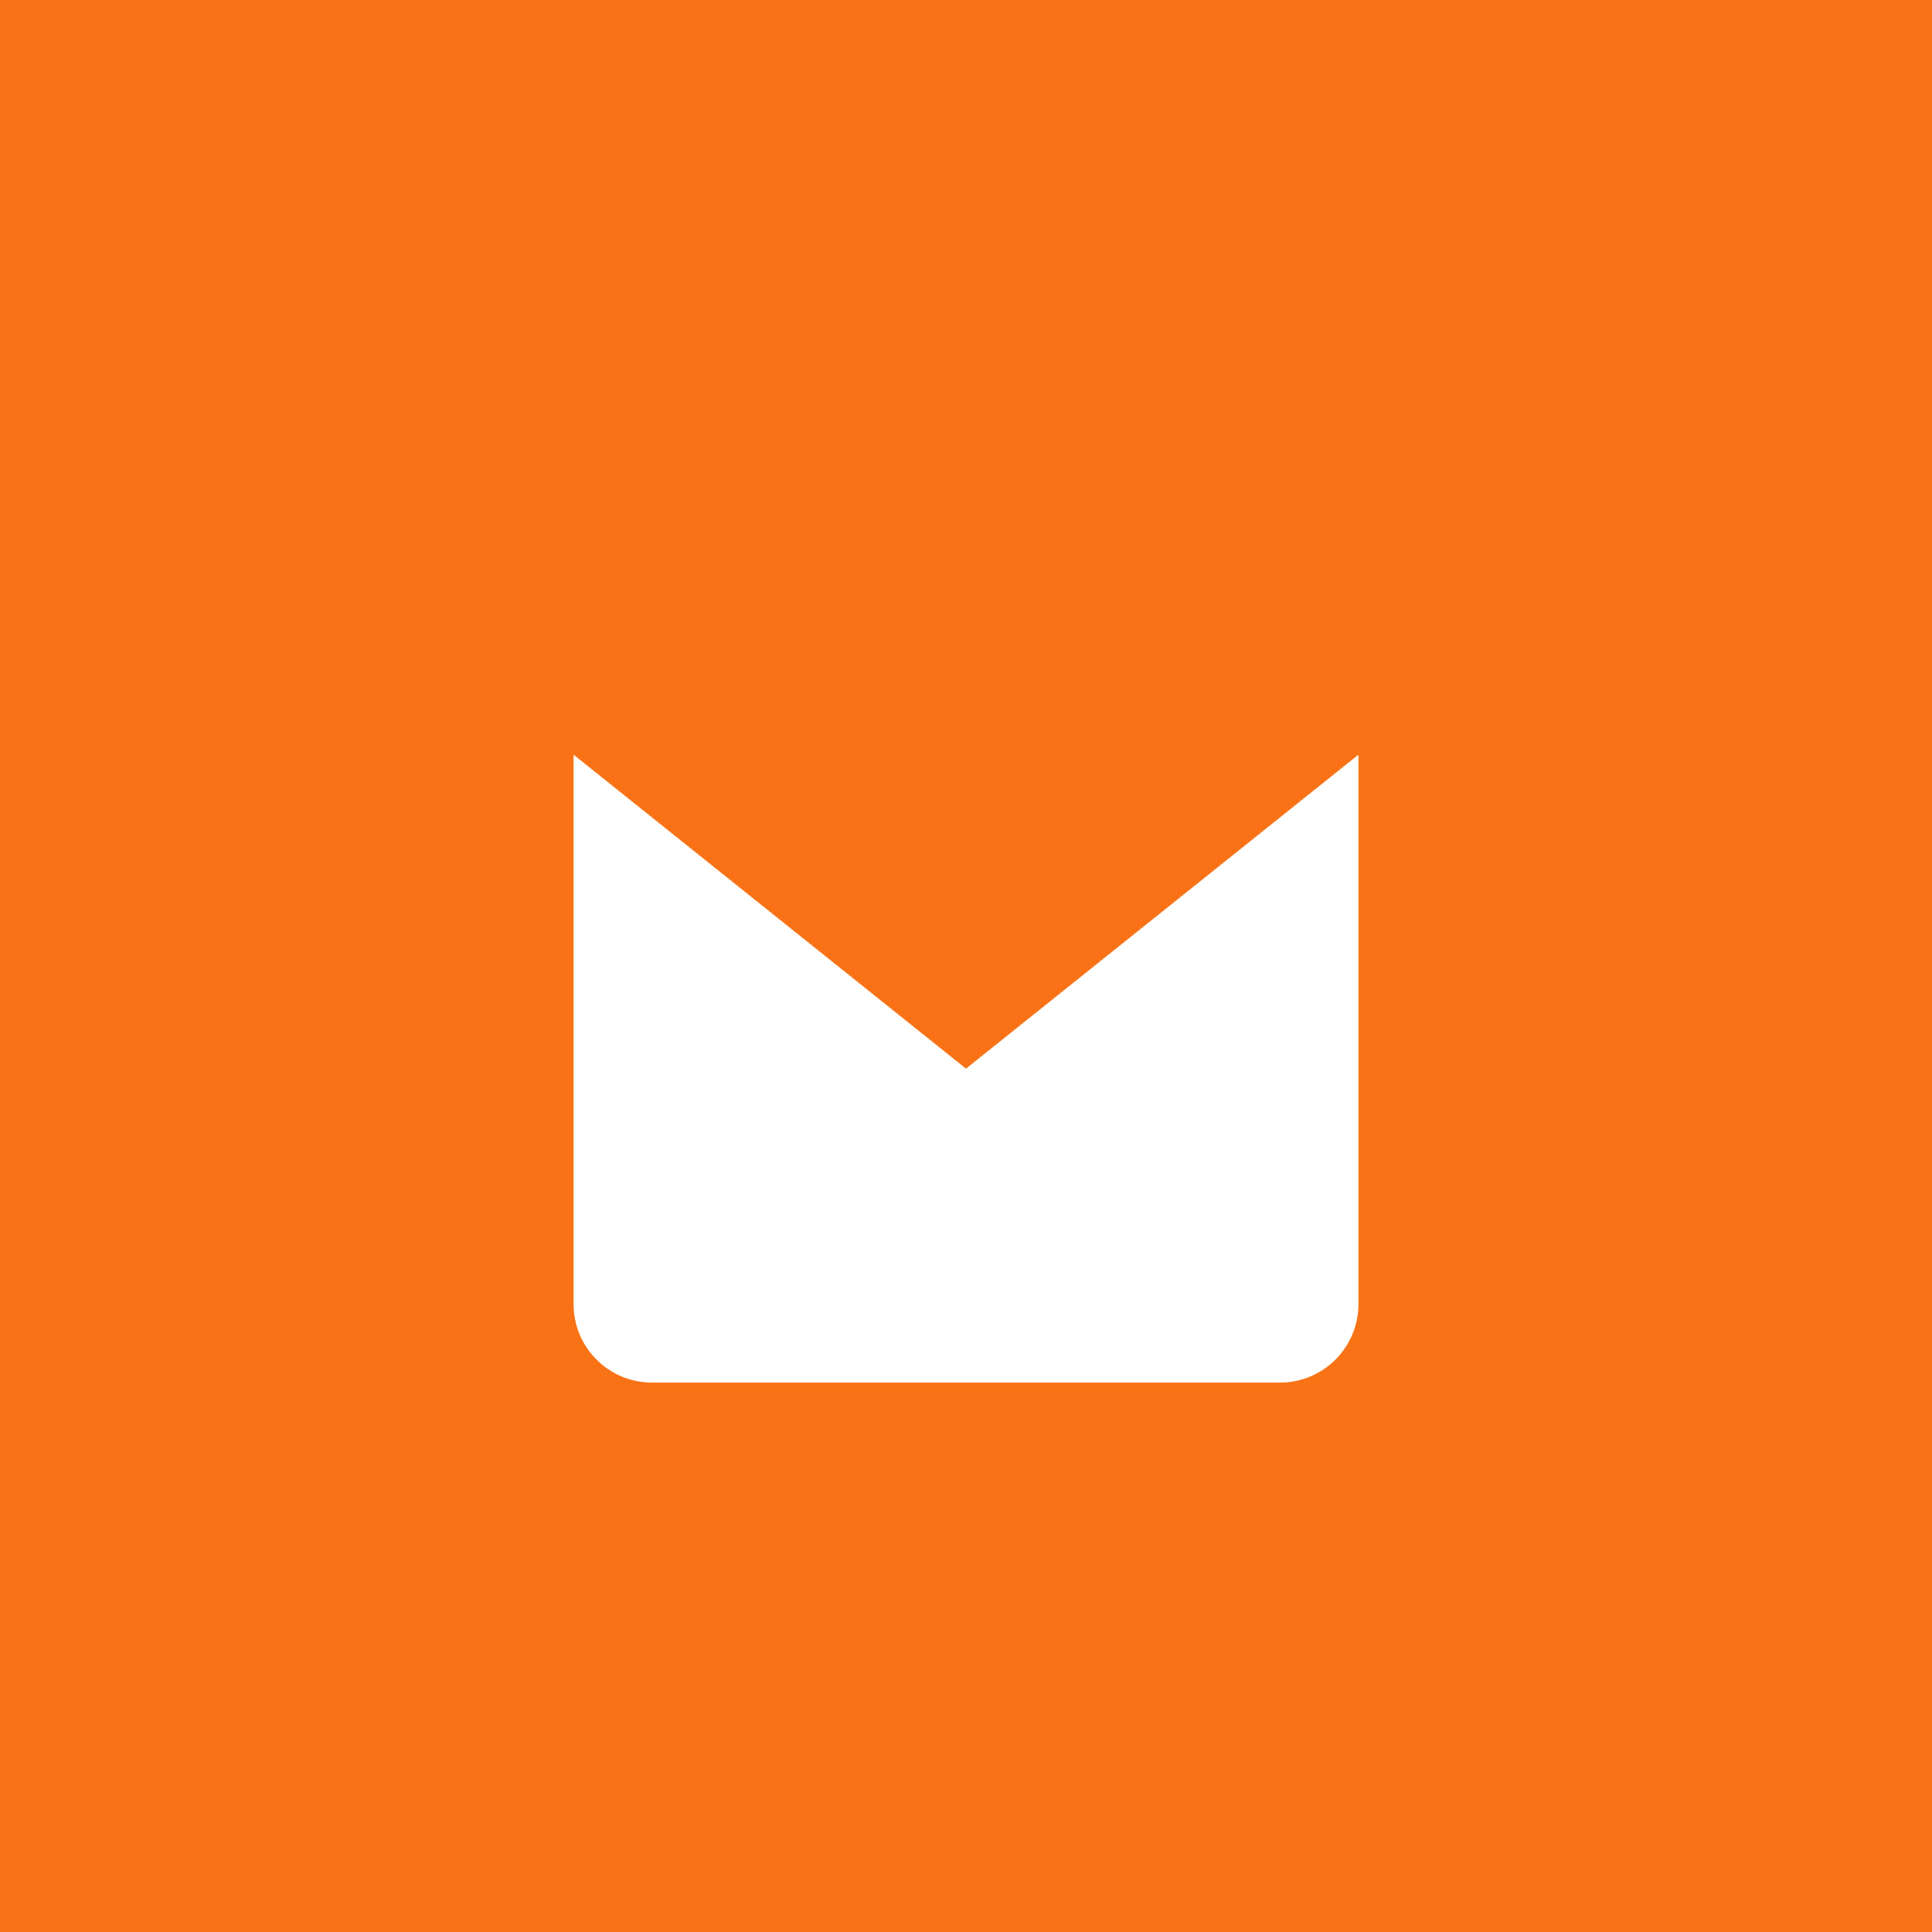
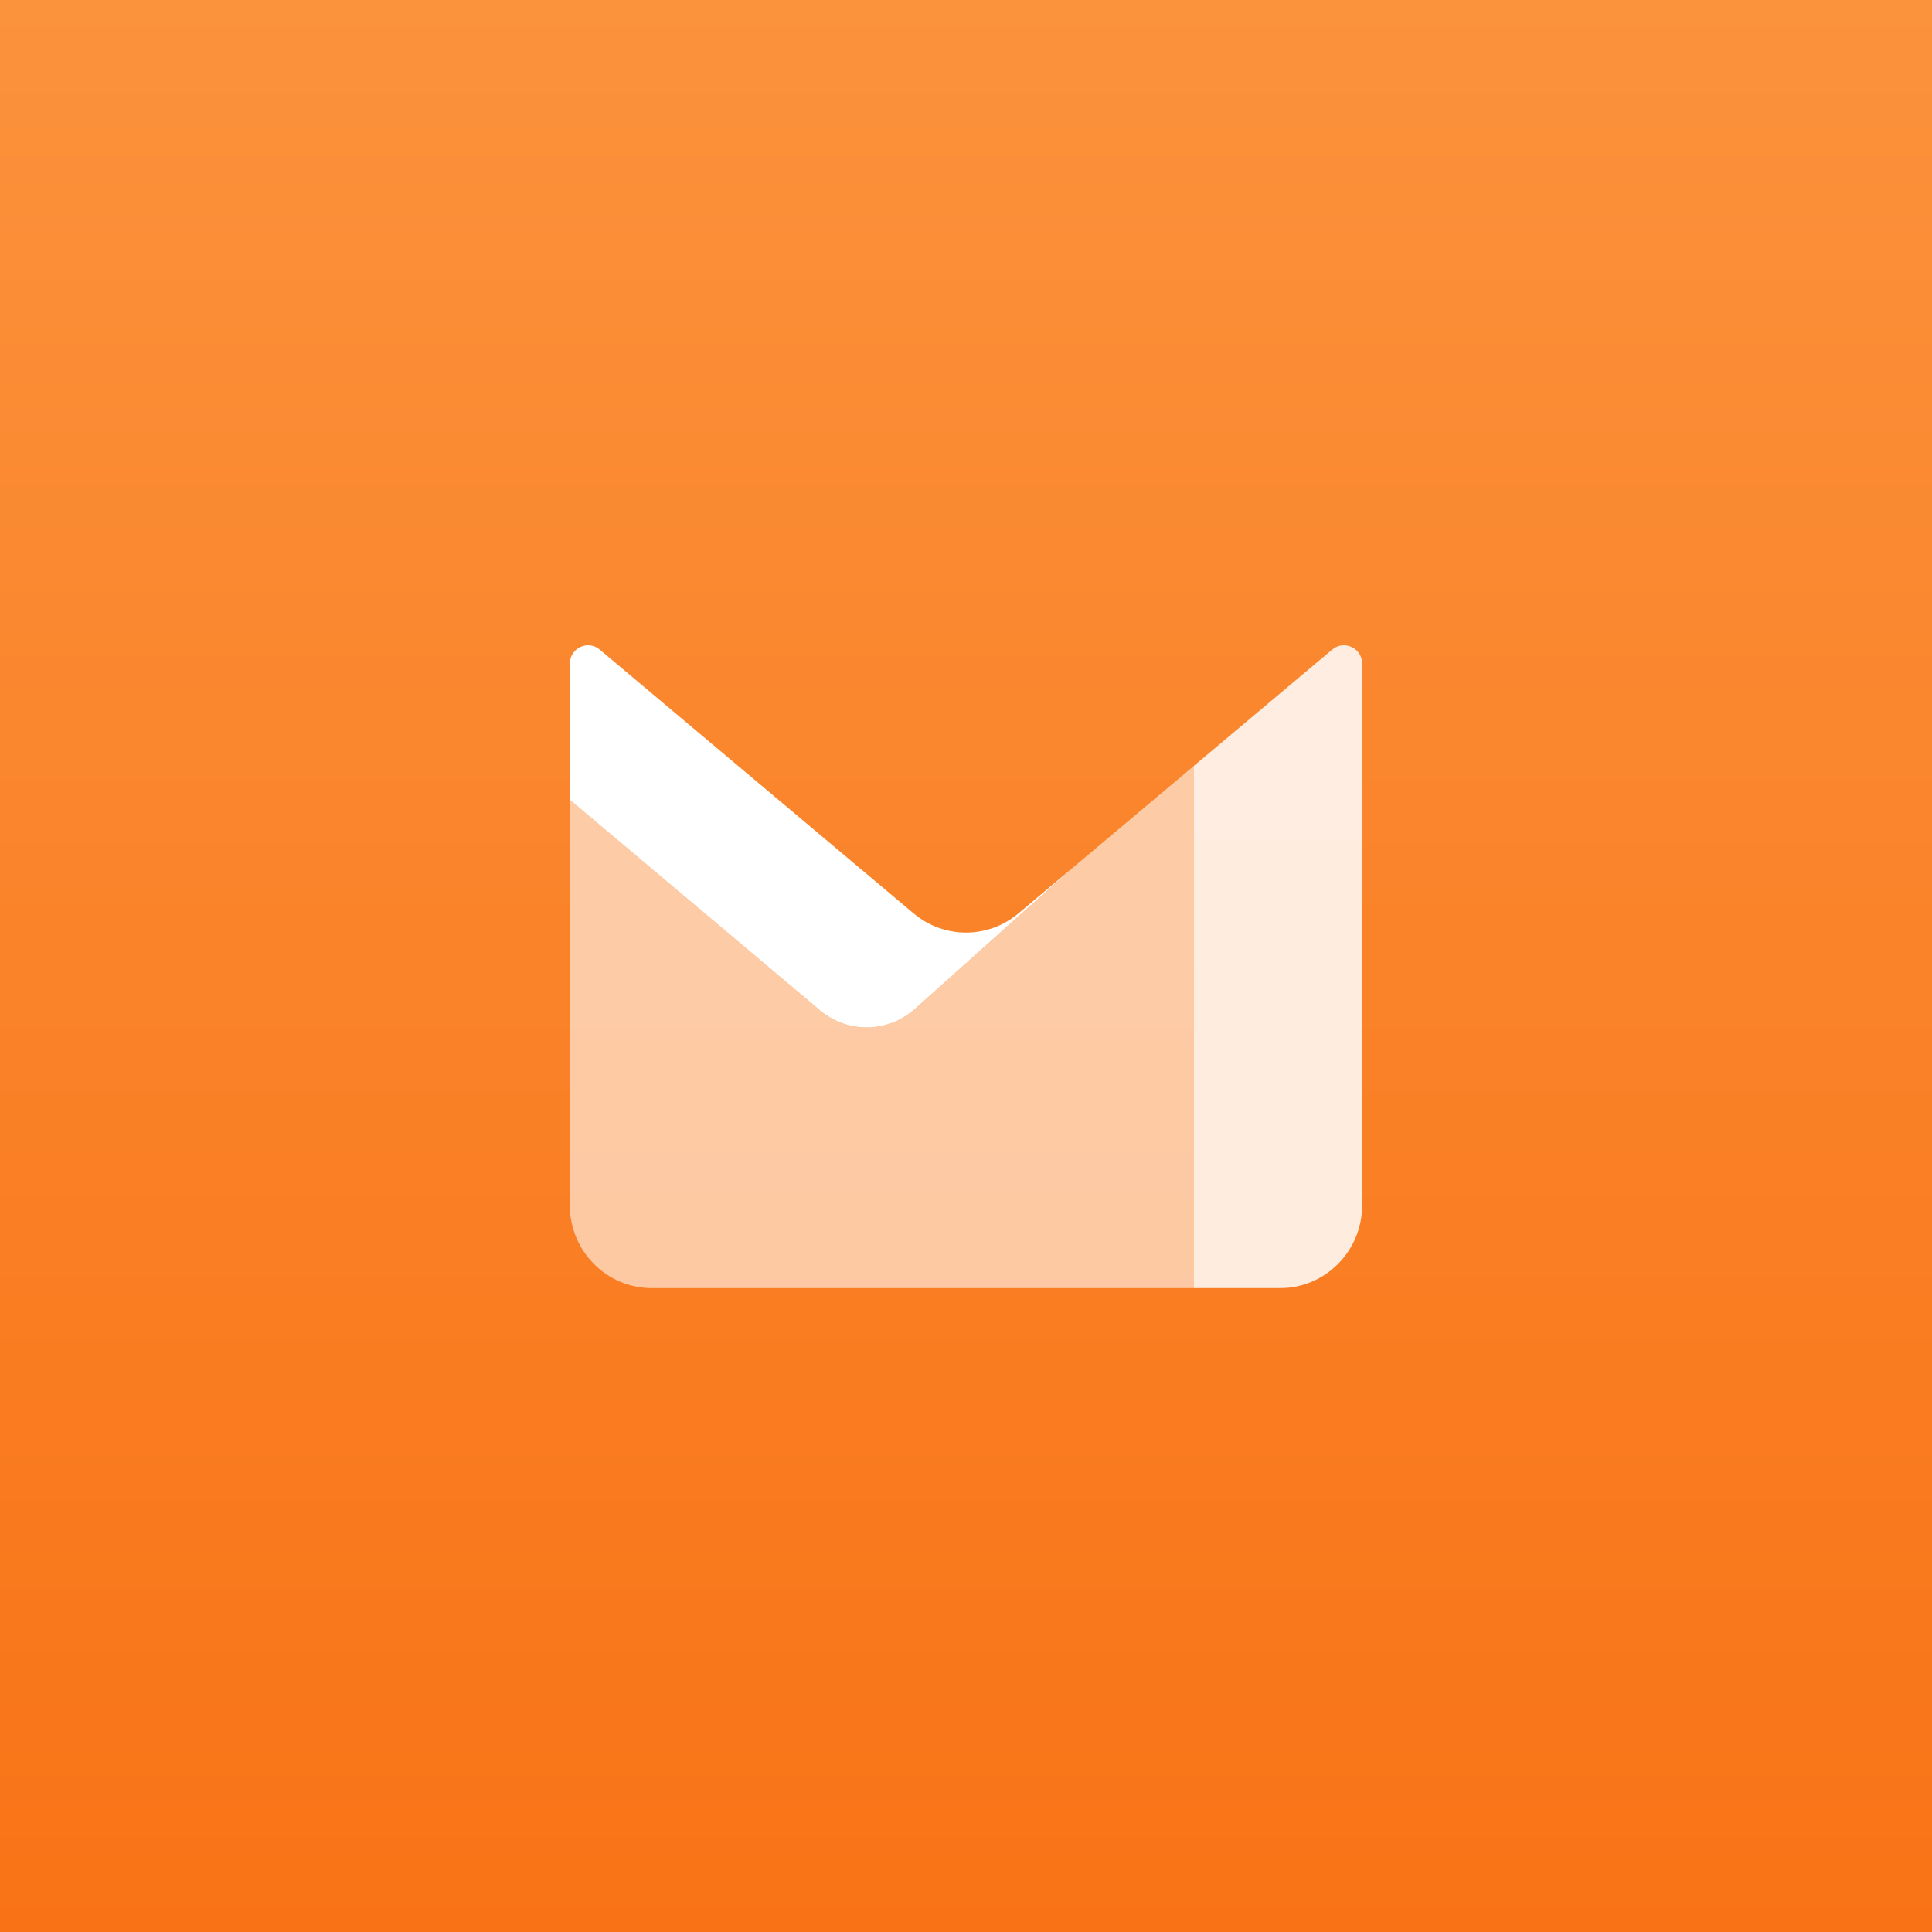
<svg xmlns="http://www.w3.org/2000/svg" viewBox="0 0 512 512">
-   <rect width="512" height="512" fill="#f97316" />
-   <path d="M152 200l104 83.2L360 200v145.6a20.8 20.8 0 0 1-20.8 20.8H172.8a20.8 20.8 0 0 1-20.8-20.8z" fill="white" />
+   <defs>
+     <linearGradient id="bg" x1="256" y1="0" x2="256" y2="512" gradientUnits="userSpaceOnUse">
+       <stop offset="0" stop-color="#fb923c" />
+       <stop offset="1" stop-color="#f97316" />
+     </linearGradient>
+   </defs>
+   <rect width="512" height="512" fill="url(#bg)" />
+   <g transform="translate(151,171) scale(1.981)">
+     <path d="M83.461 16.166L67.313 29.741L67.324 29.741L46.16 48.662C42.554 51.883 37.171 51.96 33.478 48.848L0 20.669V74.901C0 81.026 4.906 86 10.961 86L83.461 86V16.166Z" fill="#ffffff" fill-opacity="0.58" />
+     <path d="M83.461 16.155V86H95.039C101.094 86 106 81.026 106 74.901V2.471C106 0.378 103.596 -0.761 102.003 0.576L83.461 16.155Z" fill="#ffffff" fill-opacity="0.85" />
+     <path d="M67.313 29.741L46.16 48.662C42.554 51.883 37.171 51.96 33.478 48.848L0 20.669V2.482C0 0.389 2.404 -0.761 3.997 0.576L45.998 35.876C50.059 39.294 55.951 39.294 60.013 35.876L67.313 29.741Z" fill="#ffffff" />
+   </g>
</svg>
